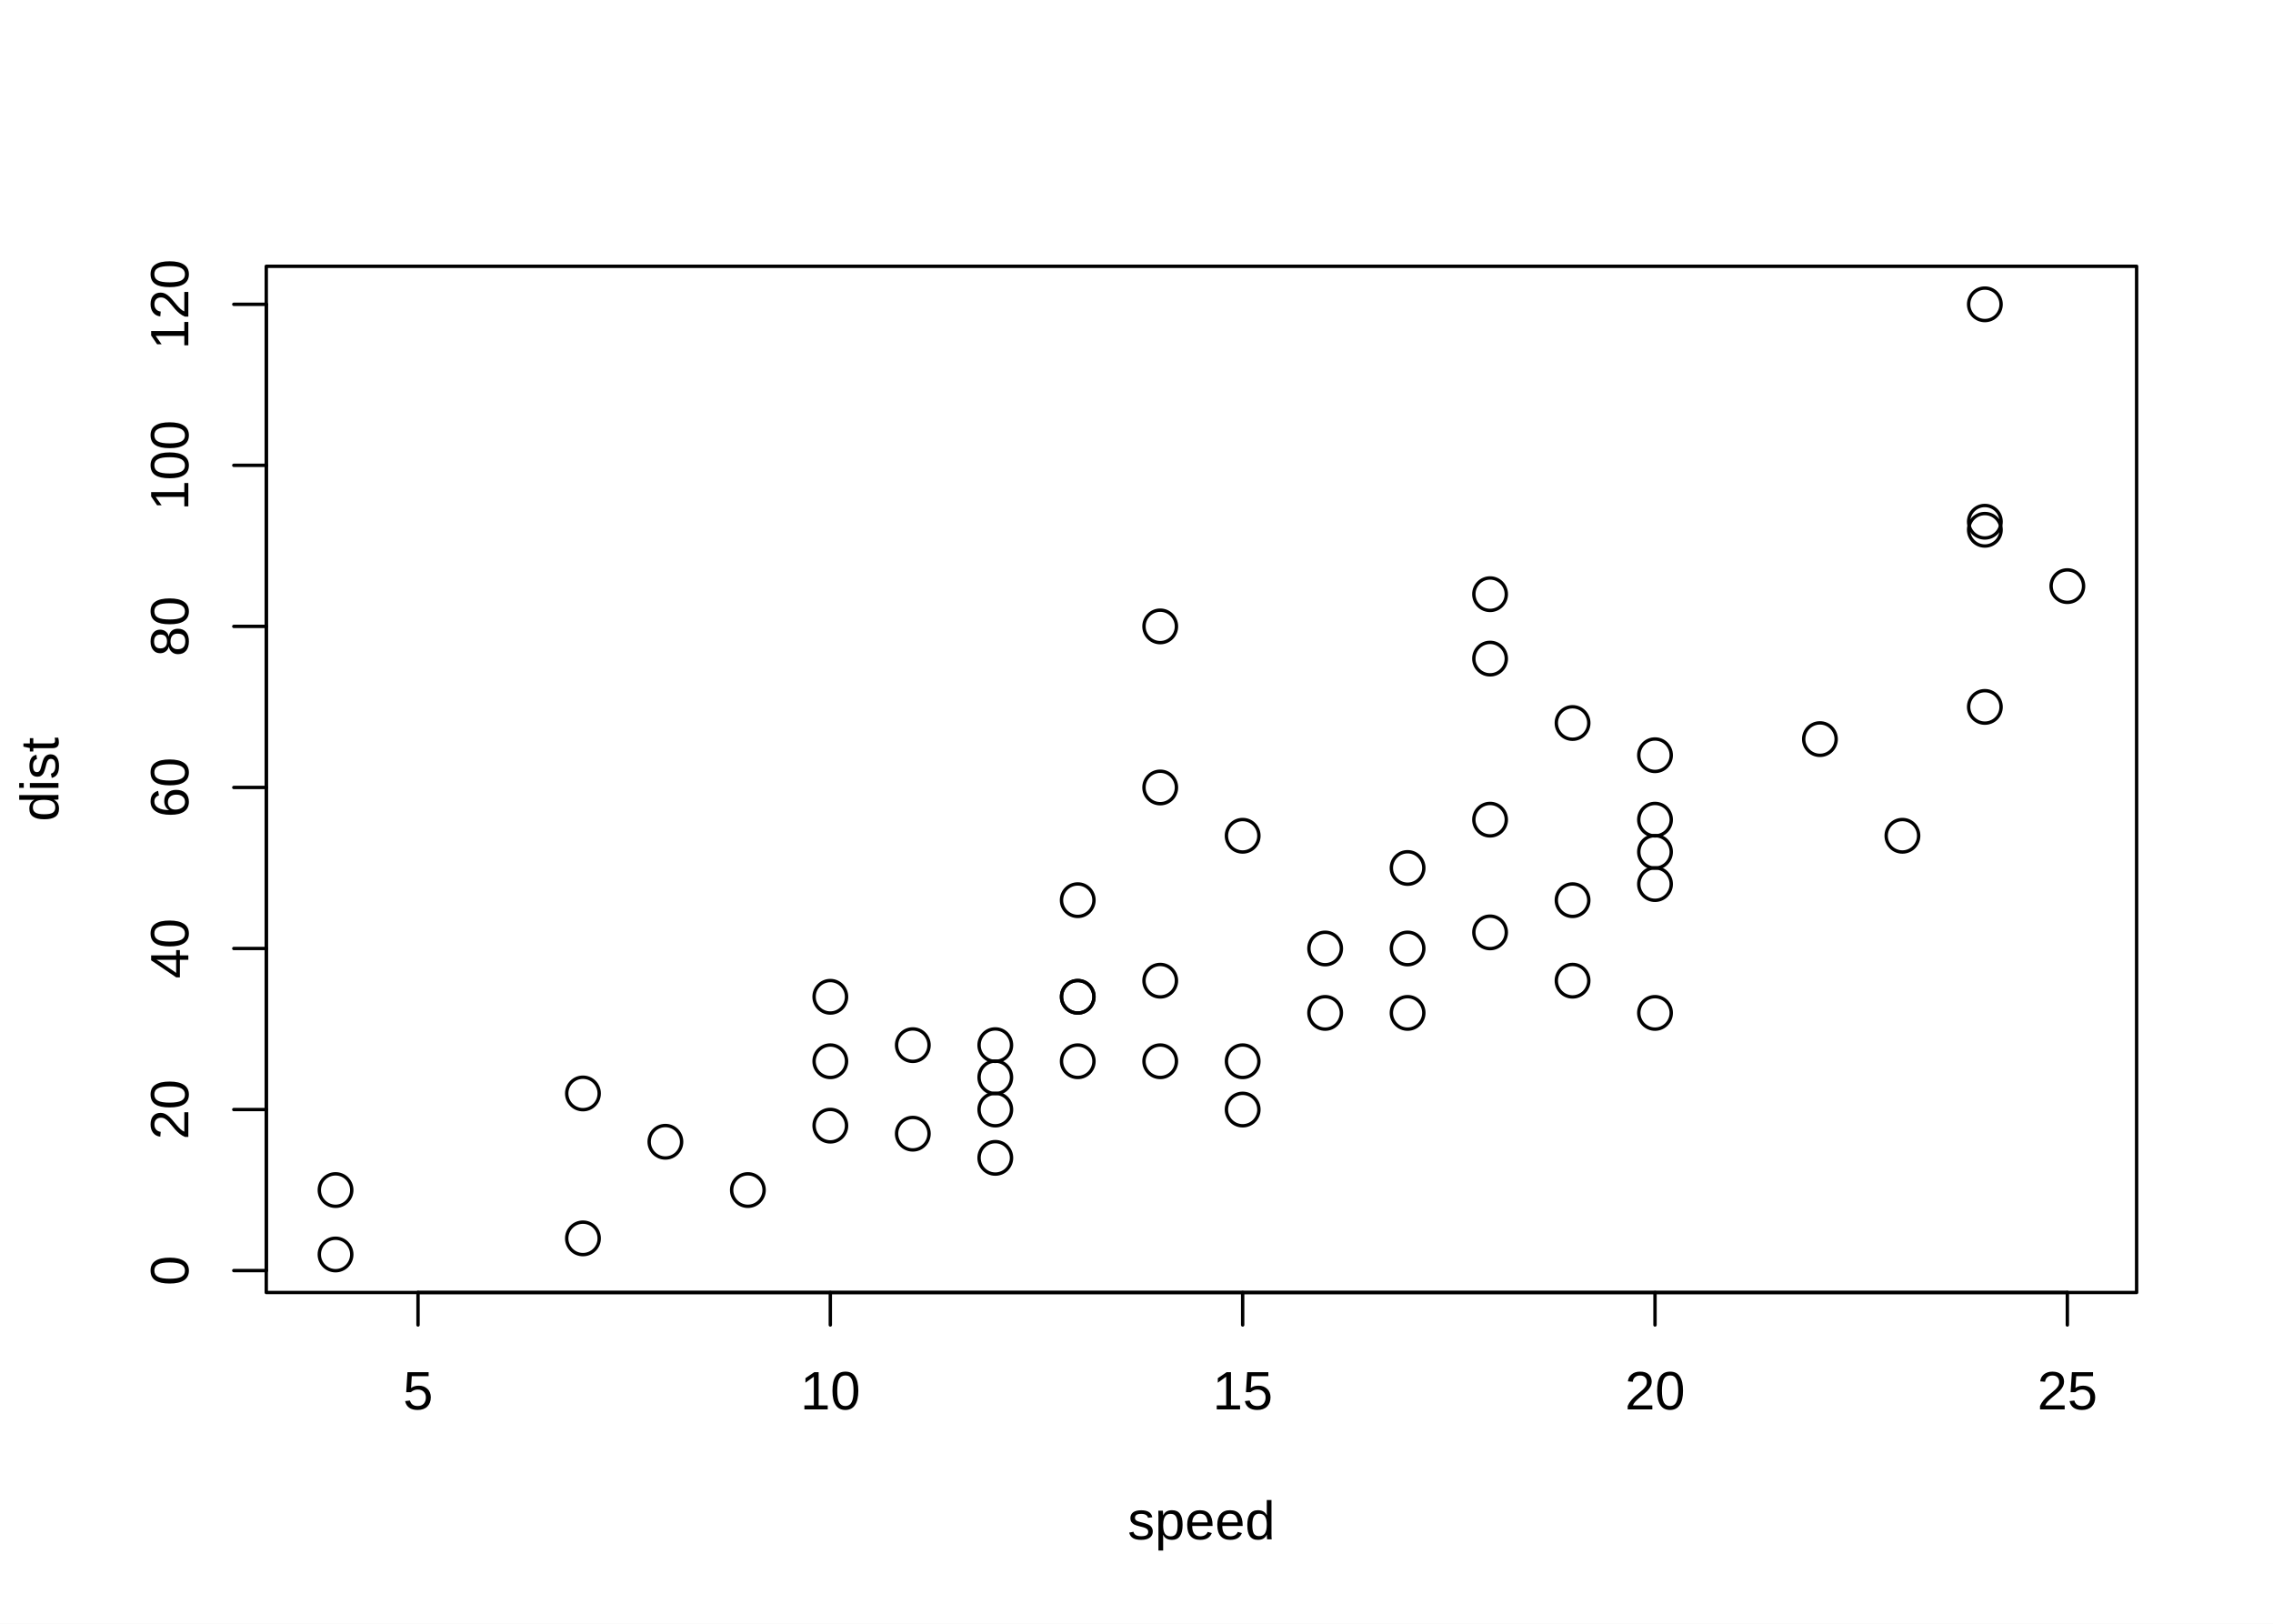
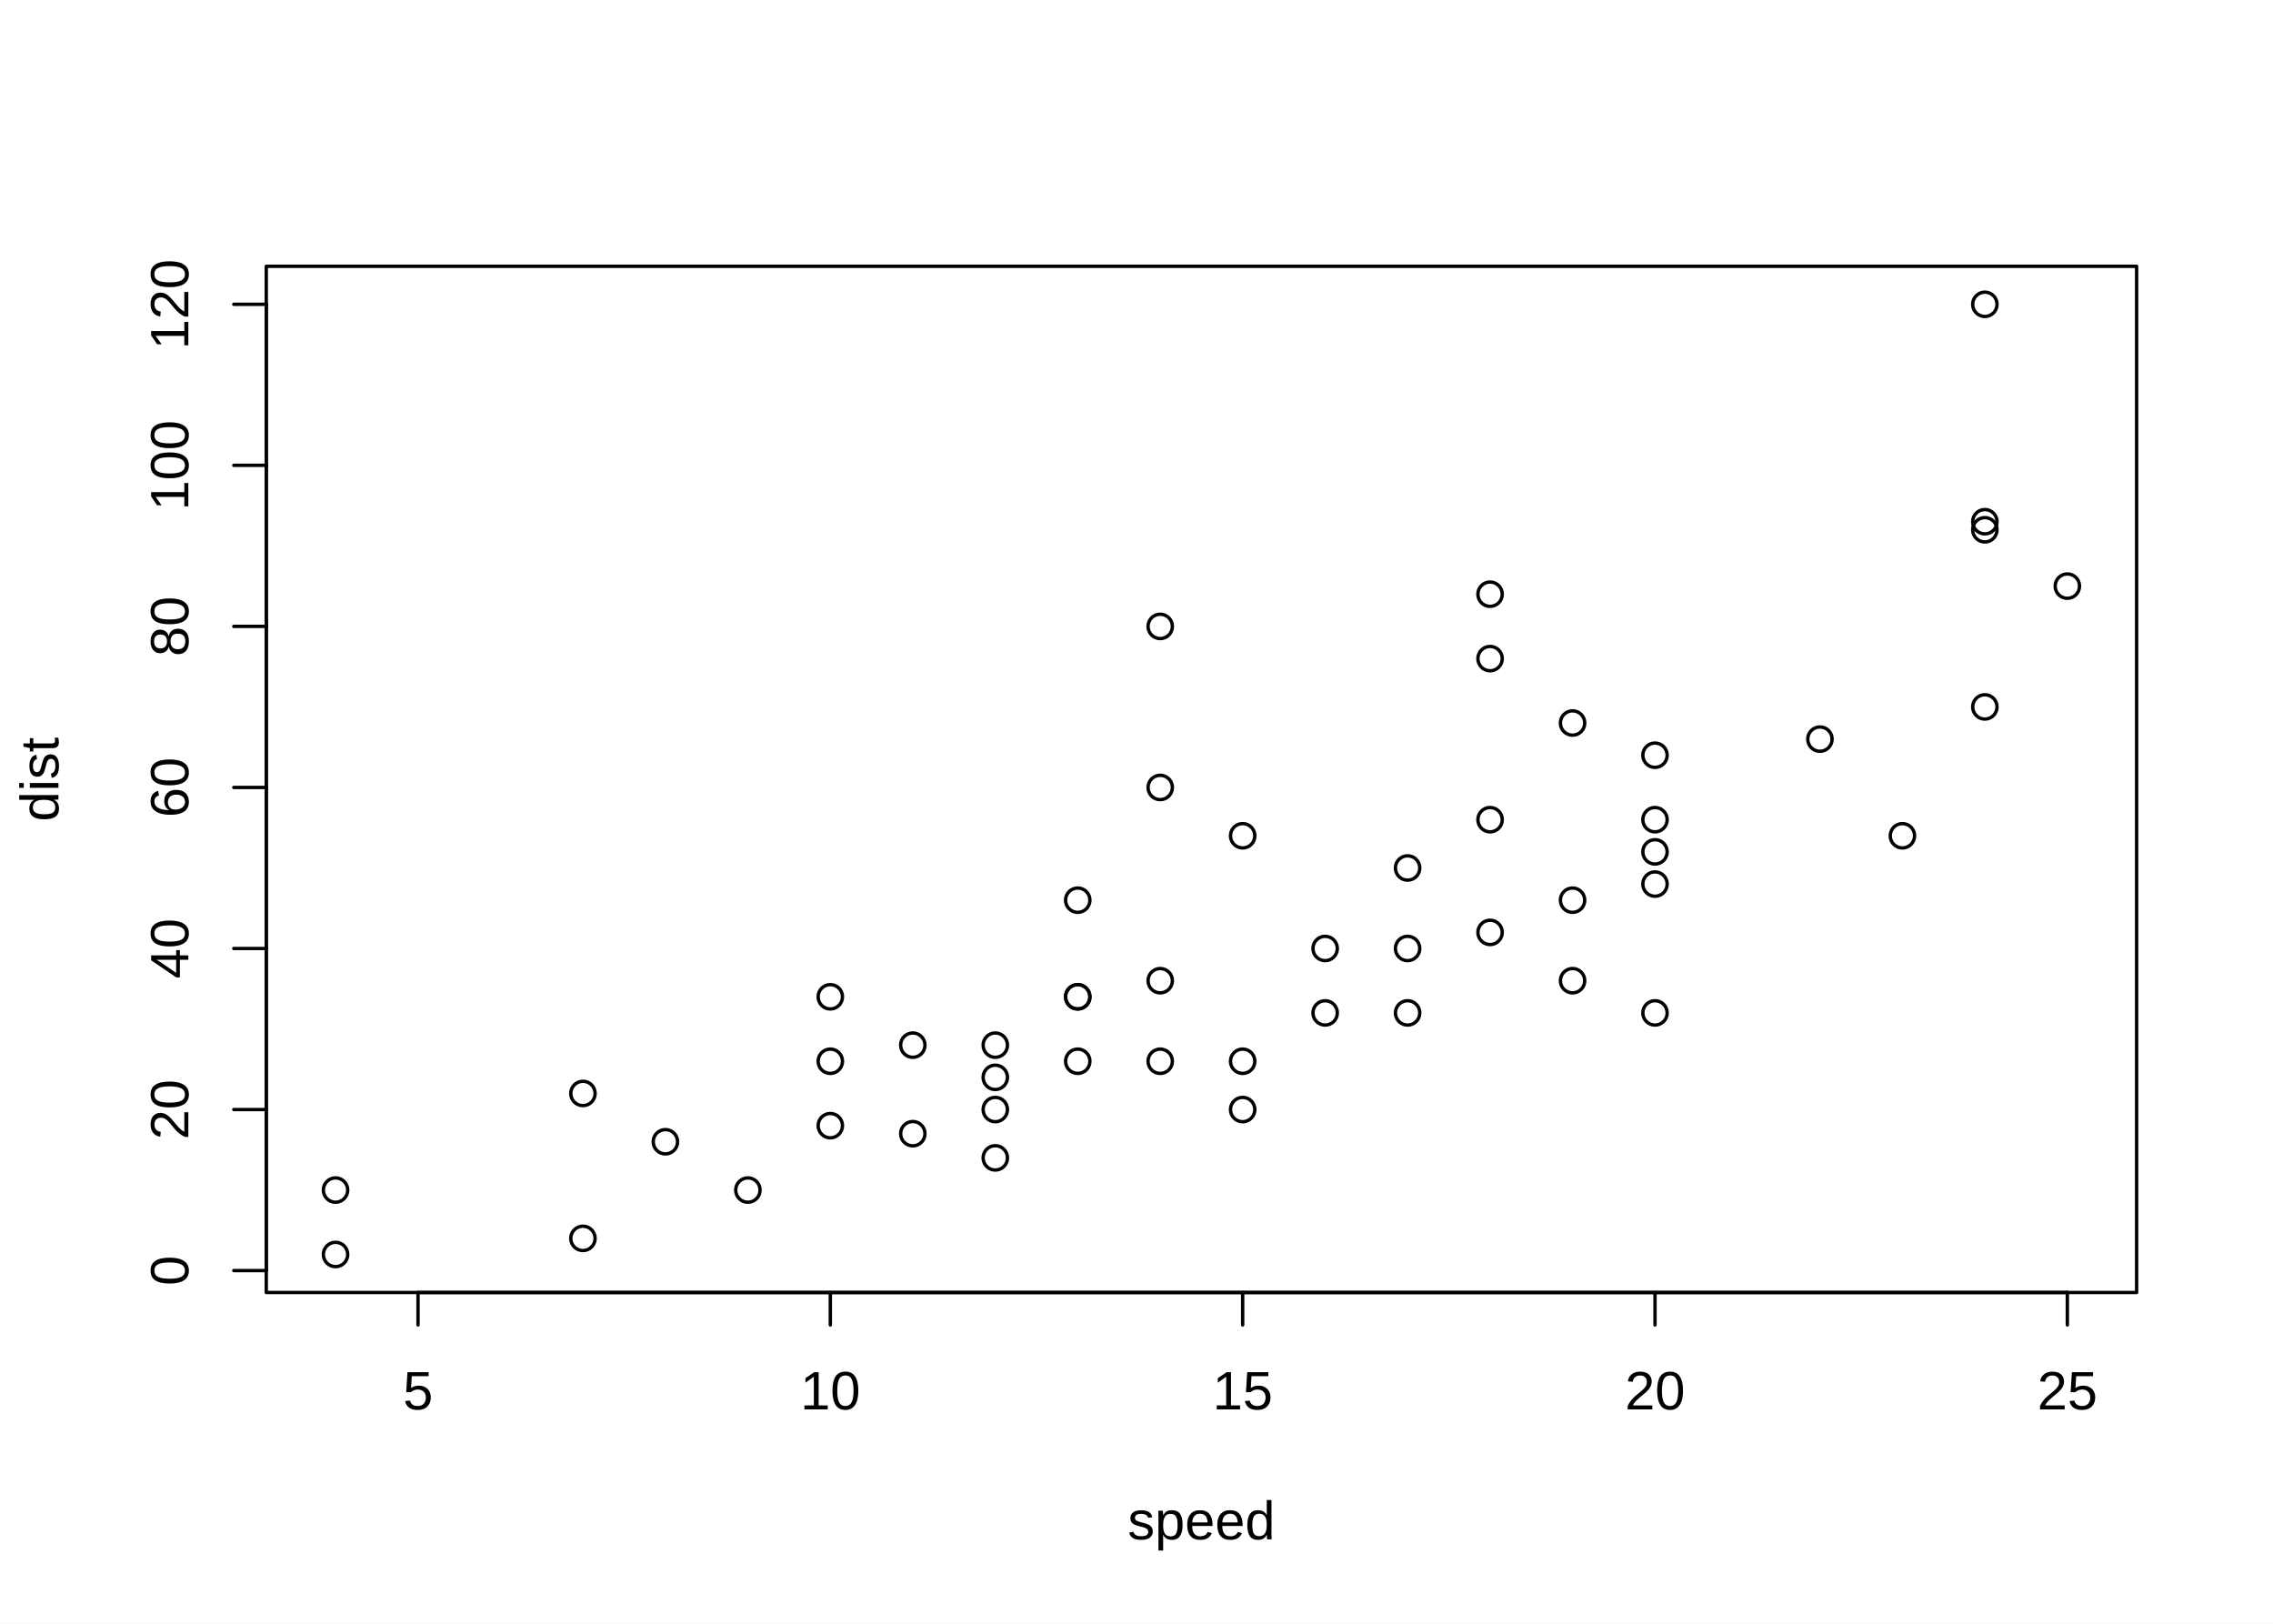
<svg xmlns="http://www.w3.org/2000/svg" viewBox="0 0 504.00 360.00">
  <defs>
    <style type="text/css">
    line, polyline, polygon, path, rect, circle {
      fill: none;
      stroke: #000000;
      stroke-linecap: round;
      stroke-linejoin: round;
      stroke-miterlimit: 10.00;
    }
  </style>
  </defs>
  <rect width="100%" height="100%" style="stroke: none; fill: #FFFFFF;" />
  <defs>
    <clipPath id="cpNTkuMDR8NDczLjc2fDI4Ni41Nnw1OS4wNA==">
      <rect x="59.04" y="59.04" width="414.72" height="227.52" />
    </clipPath>
  </defs>
-   <circle cx="74.40" cy="278.13" r="2.70pt" style="stroke-width: 0.75;" clip-path="url(#cpNTkuMDR8NDczLjc2fDI4Ni41Nnw1OS4wNA==)" />
-   <circle cx="74.40" cy="263.85" r="2.70pt" style="stroke-width: 0.75;" clip-path="url(#cpNTkuMDR8NDczLjc2fDI4Ni41Nnw1OS4wNA==)" />
-   <circle cx="129.26" cy="274.56" r="2.70pt" style="stroke-width: 0.75;" clip-path="url(#cpNTkuMDR8NDczLjc2fDI4Ni41Nnw1OS4wNA==)" />
-   <circle cx="129.26" cy="242.43" r="2.70pt" style="stroke-width: 0.75;" clip-path="url(#cpNTkuMDR8NDczLjc2fDI4Ni41Nnw1OS4wNA==)" />
-   <circle cx="147.54" cy="253.14" r="2.70pt" style="stroke-width: 0.75;" clip-path="url(#cpNTkuMDR8NDczLjc2fDI4Ni41Nnw1OS4wNA==)" />
-   <circle cx="165.83" cy="263.85" r="2.70pt" style="stroke-width: 0.75;" clip-path="url(#cpNTkuMDR8NDczLjc2fDI4Ni41Nnw1OS4wNA==)" />
-   <circle cx="184.11" cy="249.57" r="2.70pt" style="stroke-width: 0.75;" clip-path="url(#cpNTkuMDR8NDczLjc2fDI4Ni41Nnw1OS4wNA==)" />
-   <circle cx="184.11" cy="235.29" r="2.70pt" style="stroke-width: 0.75;" clip-path="url(#cpNTkuMDR8NDczLjc2fDI4Ni41Nnw1OS4wNA==)" />
-   <circle cx="184.11" cy="221.00" r="2.70pt" style="stroke-width: 0.75;" clip-path="url(#cpNTkuMDR8NDczLjc2fDI4Ni41Nnw1OS4wNA==)" />
-   <circle cx="202.40" cy="251.35" r="2.70pt" style="stroke-width: 0.75;" clip-path="url(#cpNTkuMDR8NDczLjc2fDI4Ni41Nnw1OS4wNA==)" />
-   <circle cx="202.40" cy="231.72" r="2.70pt" style="stroke-width: 0.75;" clip-path="url(#cpNTkuMDR8NDczLjc2fDI4Ni41Nnw1OS4wNA==)" />
-   <circle cx="220.69" cy="256.71" r="2.70pt" style="stroke-width: 0.75;" clip-path="url(#cpNTkuMDR8NDczLjc2fDI4Ni41Nnw1OS4wNA==)" />
-   <circle cx="220.69" cy="246.00" r="2.70pt" style="stroke-width: 0.75;" clip-path="url(#cpNTkuMDR8NDczLjc2fDI4Ni41Nnw1OS4wNA==)" />
-   <circle cx="220.69" cy="238.86" r="2.70pt" style="stroke-width: 0.75;" clip-path="url(#cpNTkuMDR8NDczLjc2fDI4Ni41Nnw1OS4wNA==)" />
-   <circle cx="220.69" cy="231.72" r="2.70pt" style="stroke-width: 0.75;" clip-path="url(#cpNTkuMDR8NDczLjc2fDI4Ni41Nnw1OS4wNA==)" />
-   <circle cx="238.97" cy="235.29" r="2.70pt" style="stroke-width: 0.75;" clip-path="url(#cpNTkuMDR8NDczLjc2fDI4Ni41Nnw1OS4wNA==)" />
-   <circle cx="238.97" cy="221.00" r="2.70pt" style="stroke-width: 0.75;" clip-path="url(#cpNTkuMDR8NDczLjc2fDI4Ni41Nnw1OS4wNA==)" />
-   <circle cx="238.97" cy="221.00" r="2.70pt" style="stroke-width: 0.75;" clip-path="url(#cpNTkuMDR8NDczLjc2fDI4Ni41Nnw1OS4wNA==)" />
-   <circle cx="238.97" cy="199.58" r="2.70pt" style="stroke-width: 0.75;" clip-path="url(#cpNTkuMDR8NDczLjc2fDI4Ni41Nnw1OS4wNA==)" />
-   <circle cx="257.26" cy="235.29" r="2.70pt" style="stroke-width: 0.75;" clip-path="url(#cpNTkuMDR8NDczLjc2fDI4Ni41Nnw1OS4wNA==)" />
-   <circle cx="257.26" cy="217.43" r="2.70pt" style="stroke-width: 0.75;" clip-path="url(#cpNTkuMDR8NDczLjc2fDI4Ni41Nnw1OS4wNA==)" />
-   <circle cx="257.26" cy="174.59" r="2.70pt" style="stroke-width: 0.75;" clip-path="url(#cpNTkuMDR8NDczLjc2fDI4Ni41Nnw1OS4wNA==)" />
-   <circle cx="257.26" cy="138.88" r="2.70pt" style="stroke-width: 0.75;" clip-path="url(#cpNTkuMDR8NDczLjc2fDI4Ni41Nnw1OS4wNA==)" />
-   <circle cx="275.54" cy="246.00" r="2.70pt" style="stroke-width: 0.75;" clip-path="url(#cpNTkuMDR8NDczLjc2fDI4Ni41Nnw1OS4wNA==)" />
-   <circle cx="275.54" cy="235.29" r="2.70pt" style="stroke-width: 0.75;" clip-path="url(#cpNTkuMDR8NDczLjc2fDI4Ni41Nnw1OS4wNA==)" />
-   <circle cx="275.54" cy="185.30" r="2.70pt" style="stroke-width: 0.75;" clip-path="url(#cpNTkuMDR8NDczLjc2fDI4Ni41Nnw1OS4wNA==)" />
-   <circle cx="293.83" cy="224.57" r="2.70pt" style="stroke-width: 0.75;" clip-path="url(#cpNTkuMDR8NDczLjc2fDI4Ni41Nnw1OS4wNA==)" />
-   <circle cx="293.83" cy="210.29" r="2.70pt" style="stroke-width: 0.75;" clip-path="url(#cpNTkuMDR8NDczLjc2fDI4Ni41Nnw1OS4wNA==)" />
-   <circle cx="312.11" cy="224.57" r="2.70pt" style="stroke-width: 0.75;" clip-path="url(#cpNTkuMDR8NDczLjc2fDI4Ni41Nnw1OS4wNA==)" />
-   <circle cx="312.11" cy="210.29" r="2.70pt" style="stroke-width: 0.75;" clip-path="url(#cpNTkuMDR8NDczLjc2fDI4Ni41Nnw1OS4wNA==)" />
-   <circle cx="312.11" cy="192.44" r="2.70pt" style="stroke-width: 0.75;" clip-path="url(#cpNTkuMDR8NDczLjc2fDI4Ni41Nnw1OS4wNA==)" />
-   <circle cx="330.40" cy="206.72" r="2.70pt" style="stroke-width: 0.75;" clip-path="url(#cpNTkuMDR8NDczLjc2fDI4Ni41Nnw1OS4wNA==)" />
-   <circle cx="330.40" cy="181.73" r="2.70pt" style="stroke-width: 0.75;" clip-path="url(#cpNTkuMDR8NDczLjc2fDI4Ni41Nnw1OS4wNA==)" />
-   <circle cx="330.40" cy="146.02" r="2.70pt" style="stroke-width: 0.75;" clip-path="url(#cpNTkuMDR8NDczLjc2fDI4Ni41Nnw1OS4wNA==)" />
-   <circle cx="330.40" cy="131.74" r="2.70pt" style="stroke-width: 0.75;" clip-path="url(#cpNTkuMDR8NDczLjc2fDI4Ni41Nnw1OS4wNA==)" />
-   <circle cx="348.69" cy="217.43" r="2.70pt" style="stroke-width: 0.75;" clip-path="url(#cpNTkuMDR8NDczLjc2fDI4Ni41Nnw1OS4wNA==)" />
-   <circle cx="348.69" cy="199.58" r="2.70pt" style="stroke-width: 0.75;" clip-path="url(#cpNTkuMDR8NDczLjc2fDI4Ni41Nnw1OS4wNA==)" />
-   <circle cx="348.69" cy="160.30" r="2.70pt" style="stroke-width: 0.75;" clip-path="url(#cpNTkuMDR8NDczLjc2fDI4Ni41Nnw1OS4wNA==)" />
-   <circle cx="366.97" cy="224.57" r="2.70pt" style="stroke-width: 0.75;" clip-path="url(#cpNTkuMDR8NDczLjc2fDI4Ni41Nnw1OS4wNA==)" />
-   <circle cx="366.97" cy="196.01" r="2.70pt" style="stroke-width: 0.75;" clip-path="url(#cpNTkuMDR8NDczLjc2fDI4Ni41Nnw1OS4wNA==)" />
-   <circle cx="366.97" cy="188.87" r="2.70pt" style="stroke-width: 0.75;" clip-path="url(#cpNTkuMDR8NDczLjc2fDI4Ni41Nnw1OS4wNA==)" />
-   <circle cx="366.97" cy="181.73" r="2.70pt" style="stroke-width: 0.75;" clip-path="url(#cpNTkuMDR8NDczLjc2fDI4Ni41Nnw1OS4wNA==)" />
-   <circle cx="366.97" cy="167.44" r="2.70pt" style="stroke-width: 0.75;" clip-path="url(#cpNTkuMDR8NDczLjc2fDI4Ni41Nnw1OS4wNA==)" />
-   <circle cx="403.54" cy="163.87" r="2.70pt" style="stroke-width: 0.75;" clip-path="url(#cpNTkuMDR8NDczLjc2fDI4Ni41Nnw1OS4wNA==)" />
-   <circle cx="421.83" cy="185.30" r="2.70pt" style="stroke-width: 0.75;" clip-path="url(#cpNTkuMDR8NDczLjc2fDI4Ni41Nnw1OS4wNA==)" />
-   <circle cx="440.11" cy="156.73" r="2.70pt" style="stroke-width: 0.75;" clip-path="url(#cpNTkuMDR8NDczLjc2fDI4Ni41Nnw1OS4wNA==)" />
-   <circle cx="440.11" cy="117.46" r="2.70pt" style="stroke-width: 0.75;" clip-path="url(#cpNTkuMDR8NDczLjc2fDI4Ni41Nnw1OS4wNA==)" />
-   <circle cx="440.11" cy="115.67" r="2.70pt" style="stroke-width: 0.75;" clip-path="url(#cpNTkuMDR8NDczLjc2fDI4Ni41Nnw1OS4wNA==)" />
-   <circle cx="440.11" cy="67.47" r="2.70pt" style="stroke-width: 0.75;" clip-path="url(#cpNTkuMDR8NDczLjc2fDI4Ni41Nnw1OS4wNA==)" />
-   <circle cx="458.40" cy="129.95" r="2.70pt" style="stroke-width: 0.75;" clip-path="url(#cpNTkuMDR8NDczLjc2fDI4Ni41Nnw1OS4wNA==)" />
+   <circle cx="74.40" cy="278.13" r="2.70" style="stroke-width: 0.75;" clip-path="url(#cpNTkuMDR8NDczLjc2fDI4Ni41Nnw1OS4wNA==)" />
+   <circle cx="74.40" cy="263.85" r="2.70" style="stroke-width: 0.75;" clip-path="url(#cpNTkuMDR8NDczLjc2fDI4Ni41Nnw1OS4wNA==)" />
+   <circle cx="129.26" cy="274.56" r="2.70" style="stroke-width: 0.75;" clip-path="url(#cpNTkuMDR8NDczLjc2fDI4Ni41Nnw1OS4wNA==)" />
+   <circle cx="129.26" cy="242.43" r="2.70" style="stroke-width: 0.75;" clip-path="url(#cpNTkuMDR8NDczLjc2fDI4Ni41Nnw1OS4wNA==)" />
+   <circle cx="147.54" cy="253.14" r="2.70" style="stroke-width: 0.75;" clip-path="url(#cpNTkuMDR8NDczLjc2fDI4Ni41Nnw1OS4wNA==)" />
+   <circle cx="165.83" cy="263.85" r="2.70" style="stroke-width: 0.75;" clip-path="url(#cpNTkuMDR8NDczLjc2fDI4Ni41Nnw1OS4wNA==)" />
+   <circle cx="184.11" cy="249.57" r="2.70" style="stroke-width: 0.75;" clip-path="url(#cpNTkuMDR8NDczLjc2fDI4Ni41Nnw1OS4wNA==)" />
+   <circle cx="184.11" cy="235.29" r="2.70" style="stroke-width: 0.75;" clip-path="url(#cpNTkuMDR8NDczLjc2fDI4Ni41Nnw1OS4wNA==)" />
+   <circle cx="184.11" cy="221.00" r="2.70" style="stroke-width: 0.75;" clip-path="url(#cpNTkuMDR8NDczLjc2fDI4Ni41Nnw1OS4wNA==)" />
+   <circle cx="202.40" cy="251.35" r="2.70" style="stroke-width: 0.75;" clip-path="url(#cpNTkuMDR8NDczLjc2fDI4Ni41Nnw1OS4wNA==)" />
+   <circle cx="202.40" cy="231.72" r="2.70" style="stroke-width: 0.75;" clip-path="url(#cpNTkuMDR8NDczLjc2fDI4Ni41Nnw1OS4wNA==)" />
+   <circle cx="220.69" cy="256.71" r="2.70" style="stroke-width: 0.75;" clip-path="url(#cpNTkuMDR8NDczLjc2fDI4Ni41Nnw1OS4wNA==)" />
+   <circle cx="220.69" cy="246.00" r="2.70" style="stroke-width: 0.75;" clip-path="url(#cpNTkuMDR8NDczLjc2fDI4Ni41Nnw1OS4wNA==)" />
+   <circle cx="220.69" cy="238.86" r="2.70" style="stroke-width: 0.75;" clip-path="url(#cpNTkuMDR8NDczLjc2fDI4Ni41Nnw1OS4wNA==)" />
+   <circle cx="220.69" cy="231.72" r="2.70" style="stroke-width: 0.75;" clip-path="url(#cpNTkuMDR8NDczLjc2fDI4Ni41Nnw1OS4wNA==)" />
+   <circle cx="238.97" cy="235.29" r="2.70" style="stroke-width: 0.75;" clip-path="url(#cpNTkuMDR8NDczLjc2fDI4Ni41Nnw1OS4wNA==)" />
+   <circle cx="238.97" cy="221.00" r="2.70" style="stroke-width: 0.75;" clip-path="url(#cpNTkuMDR8NDczLjc2fDI4Ni41Nnw1OS4wNA==)" />
+   <circle cx="238.97" cy="221.00" r="2.70" style="stroke-width: 0.75;" clip-path="url(#cpNTkuMDR8NDczLjc2fDI4Ni41Nnw1OS4wNA==)" />
+   <circle cx="238.97" cy="199.58" r="2.70" style="stroke-width: 0.75;" clip-path="url(#cpNTkuMDR8NDczLjc2fDI4Ni41Nnw1OS4wNA==)" />
+   <circle cx="257.26" cy="235.29" r="2.70" style="stroke-width: 0.75;" clip-path="url(#cpNTkuMDR8NDczLjc2fDI4Ni41Nnw1OS4wNA==)" />
+   <circle cx="257.26" cy="217.43" r="2.70" style="stroke-width: 0.75;" clip-path="url(#cpNTkuMDR8NDczLjc2fDI4Ni41Nnw1OS4wNA==)" />
+   <circle cx="257.26" cy="174.59" r="2.70" style="stroke-width: 0.75;" clip-path="url(#cpNTkuMDR8NDczLjc2fDI4Ni41Nnw1OS4wNA==)" />
+   <circle cx="257.26" cy="138.88" r="2.70" style="stroke-width: 0.75;" clip-path="url(#cpNTkuMDR8NDczLjc2fDI4Ni41Nnw1OS4wNA==)" />
+   <circle cx="275.54" cy="246.00" r="2.70" style="stroke-width: 0.75;" clip-path="url(#cpNTkuMDR8NDczLjc2fDI4Ni41Nnw1OS4wNA==)" />
+   <circle cx="275.54" cy="235.29" r="2.70" style="stroke-width: 0.75;" clip-path="url(#cpNTkuMDR8NDczLjc2fDI4Ni41Nnw1OS4wNA==)" />
+   <circle cx="275.54" cy="185.30" r="2.70" style="stroke-width: 0.75;" clip-path="url(#cpNTkuMDR8NDczLjc2fDI4Ni41Nnw1OS4wNA==)" />
+   <circle cx="293.83" cy="224.57" r="2.70" style="stroke-width: 0.75;" clip-path="url(#cpNTkuMDR8NDczLjc2fDI4Ni41Nnw1OS4wNA==)" />
+   <circle cx="293.83" cy="210.29" r="2.70" style="stroke-width: 0.75;" clip-path="url(#cpNTkuMDR8NDczLjc2fDI4Ni41Nnw1OS4wNA==)" />
+   <circle cx="312.11" cy="224.57" r="2.70" style="stroke-width: 0.75;" clip-path="url(#cpNTkuMDR8NDczLjc2fDI4Ni41Nnw1OS4wNA==)" />
+   <circle cx="312.11" cy="210.29" r="2.70" style="stroke-width: 0.75;" clip-path="url(#cpNTkuMDR8NDczLjc2fDI4Ni41Nnw1OS4wNA==)" />
+   <circle cx="312.11" cy="192.44" r="2.70" style="stroke-width: 0.75;" clip-path="url(#cpNTkuMDR8NDczLjc2fDI4Ni41Nnw1OS4wNA==)" />
+   <circle cx="330.40" cy="206.72" r="2.70" style="stroke-width: 0.75;" clip-path="url(#cpNTkuMDR8NDczLjc2fDI4Ni41Nnw1OS4wNA==)" />
+   <circle cx="330.40" cy="181.73" r="2.70" style="stroke-width: 0.75;" clip-path="url(#cpNTkuMDR8NDczLjc2fDI4Ni41Nnw1OS4wNA==)" />
+   <circle cx="330.40" cy="146.02" r="2.70" style="stroke-width: 0.75;" clip-path="url(#cpNTkuMDR8NDczLjc2fDI4Ni41Nnw1OS4wNA==)" />
+   <circle cx="330.40" cy="131.74" r="2.70" style="stroke-width: 0.75;" clip-path="url(#cpNTkuMDR8NDczLjc2fDI4Ni41Nnw1OS4wNA==)" />
+   <circle cx="348.69" cy="217.43" r="2.70" style="stroke-width: 0.75;" clip-path="url(#cpNTkuMDR8NDczLjc2fDI4Ni41Nnw1OS4wNA==)" />
+   <circle cx="348.69" cy="199.58" r="2.70" style="stroke-width: 0.75;" clip-path="url(#cpNTkuMDR8NDczLjc2fDI4Ni41Nnw1OS4wNA==)" />
+   <circle cx="348.69" cy="160.30" r="2.70" style="stroke-width: 0.75;" clip-path="url(#cpNTkuMDR8NDczLjc2fDI4Ni41Nnw1OS4wNA==)" />
+   <circle cx="366.97" cy="224.57" r="2.70" style="stroke-width: 0.75;" clip-path="url(#cpNTkuMDR8NDczLjc2fDI4Ni41Nnw1OS4wNA==)" />
+   <circle cx="366.97" cy="196.01" r="2.70" style="stroke-width: 0.75;" clip-path="url(#cpNTkuMDR8NDczLjc2fDI4Ni41Nnw1OS4wNA==)" />
+   <circle cx="366.97" cy="188.87" r="2.70" style="stroke-width: 0.75;" clip-path="url(#cpNTkuMDR8NDczLjc2fDI4Ni41Nnw1OS4wNA==)" />
+   <circle cx="366.97" cy="181.73" r="2.70" style="stroke-width: 0.75;" clip-path="url(#cpNTkuMDR8NDczLjc2fDI4Ni41Nnw1OS4wNA==)" />
+   <circle cx="366.97" cy="167.44" r="2.70" style="stroke-width: 0.75;" clip-path="url(#cpNTkuMDR8NDczLjc2fDI4Ni41Nnw1OS4wNA==)" />
+   <circle cx="403.54" cy="163.87" r="2.70" style="stroke-width: 0.75;" clip-path="url(#cpNTkuMDR8NDczLjc2fDI4Ni41Nnw1OS4wNA==)" />
+   <circle cx="421.83" cy="185.30" r="2.70" style="stroke-width: 0.75;" clip-path="url(#cpNTkuMDR8NDczLjc2fDI4Ni41Nnw1OS4wNA==)" />
+   <circle cx="440.11" cy="156.73" r="2.70" style="stroke-width: 0.75;" clip-path="url(#cpNTkuMDR8NDczLjc2fDI4Ni41Nnw1OS4wNA==)" />
+   <circle cx="440.11" cy="117.46" r="2.70" style="stroke-width: 0.75;" clip-path="url(#cpNTkuMDR8NDczLjc2fDI4Ni41Nnw1OS4wNA==)" />
+   <circle cx="440.11" cy="115.67" r="2.70" style="stroke-width: 0.75;" clip-path="url(#cpNTkuMDR8NDczLjc2fDI4Ni41Nnw1OS4wNA==)" />
+   <circle cx="440.11" cy="67.47" r="2.70" style="stroke-width: 0.75;" clip-path="url(#cpNTkuMDR8NDczLjc2fDI4Ni41Nnw1OS4wNA==)" />
+   <circle cx="458.40" cy="129.95" r="2.70" style="stroke-width: 0.75;" clip-path="url(#cpNTkuMDR8NDczLjc2fDI4Ni41Nnw1OS4wNA==)" />
  <defs>
    <clipPath id="cpMC4wMHw1MDQuMDB8MzYwLjAwfDAuMDA=">
      <rect x="0.00" y="0.00" width="504.00" height="360.00" />
    </clipPath>
  </defs>
  <line x1="92.69" y1="286.56" x2="458.40" y2="286.56" style="stroke-width: 0.75;" clip-path="url(#cpMC4wMHw1MDQuMDB8MzYwLjAwfDAuMDA=)" />
  <line x1="92.69" y1="286.56" x2="92.69" y2="293.76" style="stroke-width: 0.75;" clip-path="url(#cpMC4wMHw1MDQuMDB8MzYwLjAwfDAuMDA=)" />
  <line x1="184.11" y1="286.56" x2="184.11" y2="293.76" style="stroke-width: 0.75;" clip-path="url(#cpMC4wMHw1MDQuMDB8MzYwLjAwfDAuMDA=)" />
  <line x1="275.54" y1="286.56" x2="275.54" y2="293.76" style="stroke-width: 0.75;" clip-path="url(#cpMC4wMHw1MDQuMDB8MzYwLjAwfDAuMDA=)" />
  <line x1="366.97" y1="286.56" x2="366.97" y2="293.76" style="stroke-width: 0.75;" clip-path="url(#cpMC4wMHw1MDQuMDB8MzYwLjAwfDAuMDA=)" />
  <line x1="458.40" y1="286.56" x2="458.40" y2="293.76" style="stroke-width: 0.75;" clip-path="url(#cpMC4wMHw1MDQuMDB8MzYwLjAwfDAuMDA=)" />
  <g clip-path="url(#cpMC4wMHw1MDQuMDB8MzYwLjAwfDAuMDA=)">
    <text x="89.35" y="312.48" style="font-size: 12.00px; font-family: Arial;" textLength="6.67px" lengthAdjust="spacingAndGlyphs">5</text>
  </g>
  <g clip-path="url(#cpMC4wMHw1MDQuMDB8MzYwLjAwfDAuMDA=)">
    <text x="177.44" y="312.48" style="font-size: 12.00px; font-family: Arial;" textLength="13.35px" lengthAdjust="spacingAndGlyphs">10</text>
  </g>
  <g clip-path="url(#cpMC4wMHw1MDQuMDB8MzYwLjAwfDAuMDA=)">
    <text x="268.87" y="312.48" style="font-size: 12.00px; font-family: Arial;" textLength="13.35px" lengthAdjust="spacingAndGlyphs">15</text>
  </g>
  <g clip-path="url(#cpMC4wMHw1MDQuMDB8MzYwLjAwfDAuMDA=)">
    <text x="360.30" y="312.48" style="font-size: 12.00px; font-family: Arial;" textLength="13.35px" lengthAdjust="spacingAndGlyphs">20</text>
  </g>
  <g clip-path="url(#cpMC4wMHw1MDQuMDB8MzYwLjAwfDAuMDA=)">
    <text x="451.73" y="312.48" style="font-size: 12.00px; font-family: Arial;" textLength="13.35px" lengthAdjust="spacingAndGlyphs">25</text>
  </g>
  <line x1="59.04" y1="281.70" x2="59.04" y2="67.47" style="stroke-width: 0.75;" clip-path="url(#cpMC4wMHw1MDQuMDB8MzYwLjAwfDAuMDA=)" />
  <line x1="59.04" y1="281.70" x2="51.84" y2="281.70" style="stroke-width: 0.75;" clip-path="url(#cpMC4wMHw1MDQuMDB8MzYwLjAwfDAuMDA=)" />
  <line x1="59.04" y1="246.00" x2="51.84" y2="246.00" style="stroke-width: 0.75;" clip-path="url(#cpMC4wMHw1MDQuMDB8MzYwLjAwfDAuMDA=)" />
  <line x1="59.04" y1="210.29" x2="51.84" y2="210.29" style="stroke-width: 0.75;" clip-path="url(#cpMC4wMHw1MDQuMDB8MzYwLjAwfDAuMDA=)" />
  <line x1="59.04" y1="174.59" x2="51.84" y2="174.59" style="stroke-width: 0.75;" clip-path="url(#cpMC4wMHw1MDQuMDB8MzYwLjAwfDAuMDA=)" />
  <line x1="59.04" y1="138.88" x2="51.84" y2="138.88" style="stroke-width: 0.75;" clip-path="url(#cpMC4wMHw1MDQuMDB8MzYwLjAwfDAuMDA=)" />
  <line x1="59.04" y1="103.17" x2="51.84" y2="103.17" style="stroke-width: 0.75;" clip-path="url(#cpMC4wMHw1MDQuMDB8MzYwLjAwfDAuMDA=)" />
  <line x1="59.04" y1="67.47" x2="51.84" y2="67.47" style="stroke-width: 0.75;" clip-path="url(#cpMC4wMHw1MDQuMDB8MzYwLjAwfDAuMDA=)" />
  <g clip-path="url(#cpMC4wMHw1MDQuMDB8MzYwLjAwfDAuMDA=)">
    <text transform="translate(41.76,285.04) rotate(-90)" style="font-size: 12.00px; font-family: Arial;" textLength="6.67px" lengthAdjust="spacingAndGlyphs">0</text>
  </g>
  <g clip-path="url(#cpMC4wMHw1MDQuMDB8MzYwLjAwfDAuMDA=)">
    <text transform="translate(41.76,252.67) rotate(-90)" style="font-size: 12.00px; font-family: Arial;" textLength="13.35px" lengthAdjust="spacingAndGlyphs">20</text>
  </g>
  <g clip-path="url(#cpMC4wMHw1MDQuMDB8MzYwLjAwfDAuMDA=)">
    <text transform="translate(41.76,216.97) rotate(-90)" style="font-size: 12.00px; font-family: Arial;" textLength="13.35px" lengthAdjust="spacingAndGlyphs">40</text>
  </g>
  <g clip-path="url(#cpMC4wMHw1MDQuMDB8MzYwLjAwfDAuMDA=)">
    <text transform="translate(41.76,181.26) rotate(-90)" style="font-size: 12.00px; font-family: Arial;" textLength="13.35px" lengthAdjust="spacingAndGlyphs">60</text>
  </g>
  <g clip-path="url(#cpMC4wMHw1MDQuMDB8MzYwLjAwfDAuMDA=)">
    <text transform="translate(41.76,145.55) rotate(-90)" style="font-size: 12.00px; font-family: Arial;" textLength="13.35px" lengthAdjust="spacingAndGlyphs">80</text>
  </g>
  <g clip-path="url(#cpMC4wMHw1MDQuMDB8MzYwLjAwfDAuMDA=)">
    <text transform="translate(41.76,113.18) rotate(-90)" style="font-size: 12.00px; font-family: Arial;" textLength="20.02px" lengthAdjust="spacingAndGlyphs">100</text>
  </g>
  <g clip-path="url(#cpMC4wMHw1MDQuMDB8MzYwLjAwfDAuMDA=)">
    <text transform="translate(41.76,77.48) rotate(-90)" style="font-size: 12.00px; font-family: Arial;" textLength="20.02px" lengthAdjust="spacingAndGlyphs">120</text>
  </g>
  <polyline points="59.04,286.56 473.76,286.56 473.76,59.04 59.04,59.04 59.04,286.56 " style="stroke-width: 0.75;" clip-path="url(#cpMC4wMHw1MDQuMDB8MzYwLjAwfDAuMDA=)" />
  <g clip-path="url(#cpMC4wMHw1MDQuMDB8MzYwLjAwfDAuMDA=)">
    <text x="250.05" y="341.28" style="font-size: 12.00px; font-family: Arial;" textLength="32.70px" lengthAdjust="spacingAndGlyphs">speed</text>
  </g>
  <g clip-path="url(#cpMC4wMHw1MDQuMDB8MzYwLjAwfDAuMDA=)">
    <text transform="translate(12.96,182.14) rotate(-90)" style="font-size: 12.00px; font-family: Arial;" textLength="18.67px" lengthAdjust="spacingAndGlyphs">dist</text>
  </g>
</svg>
